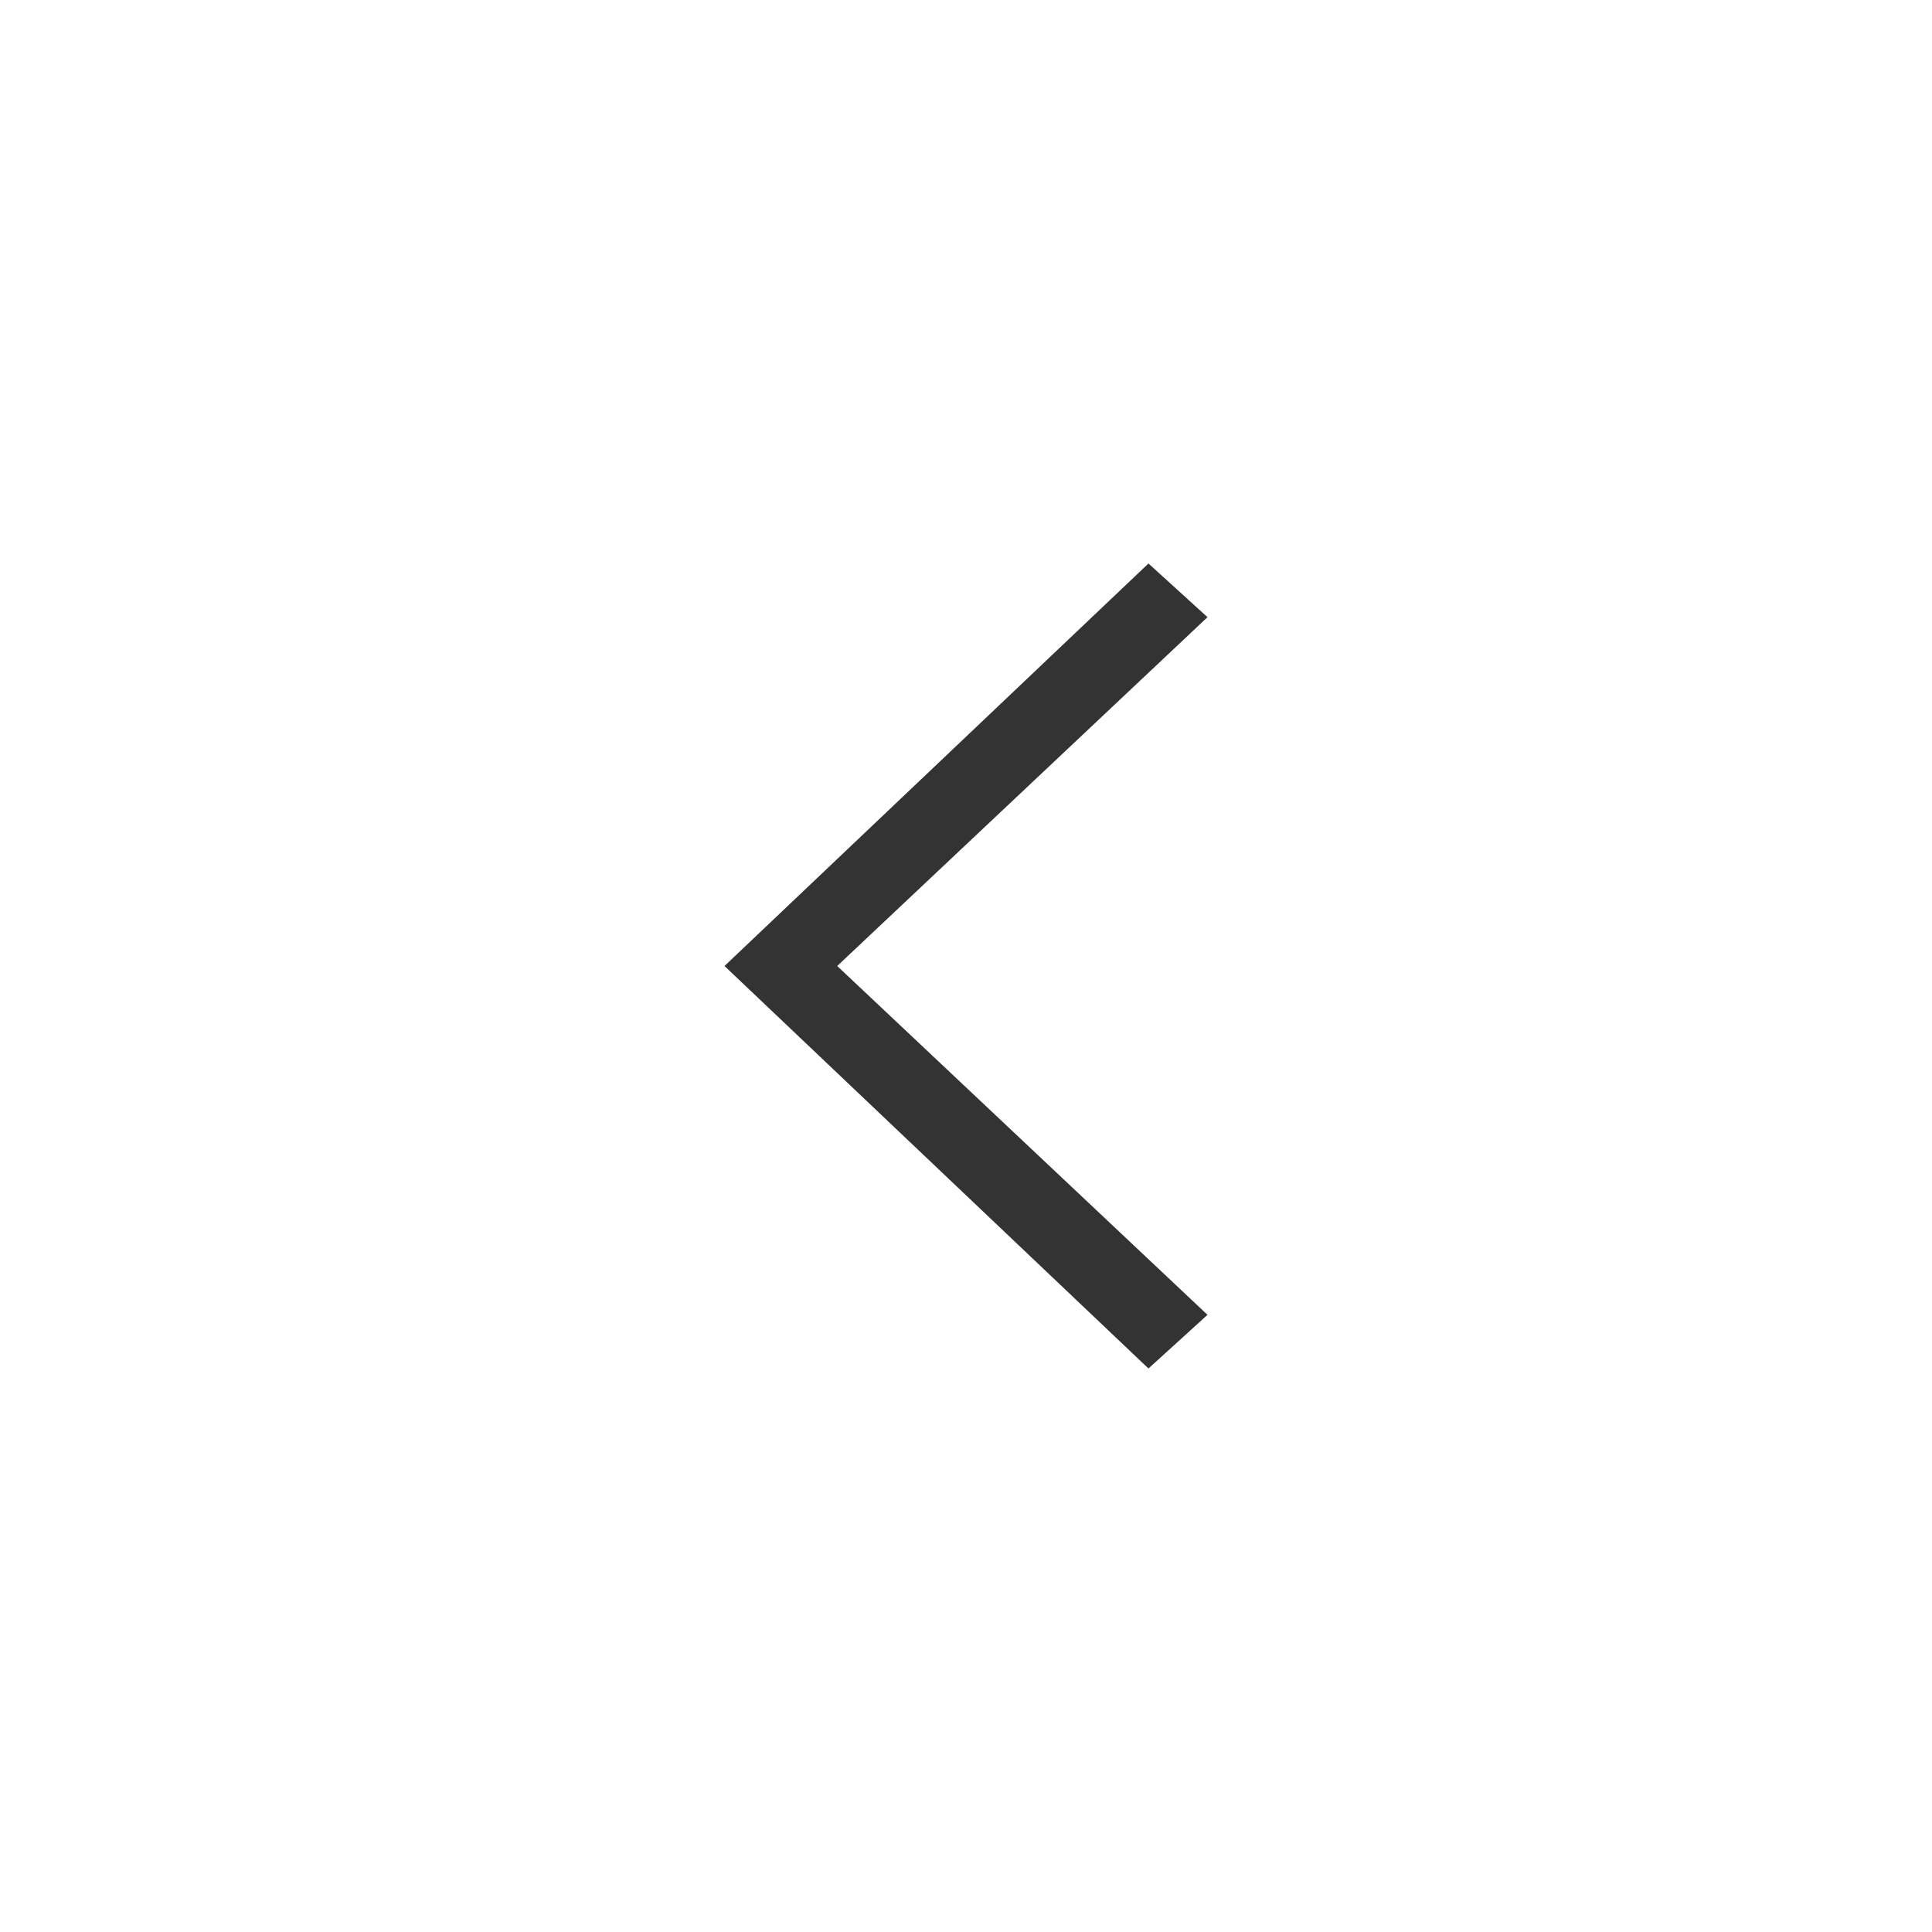
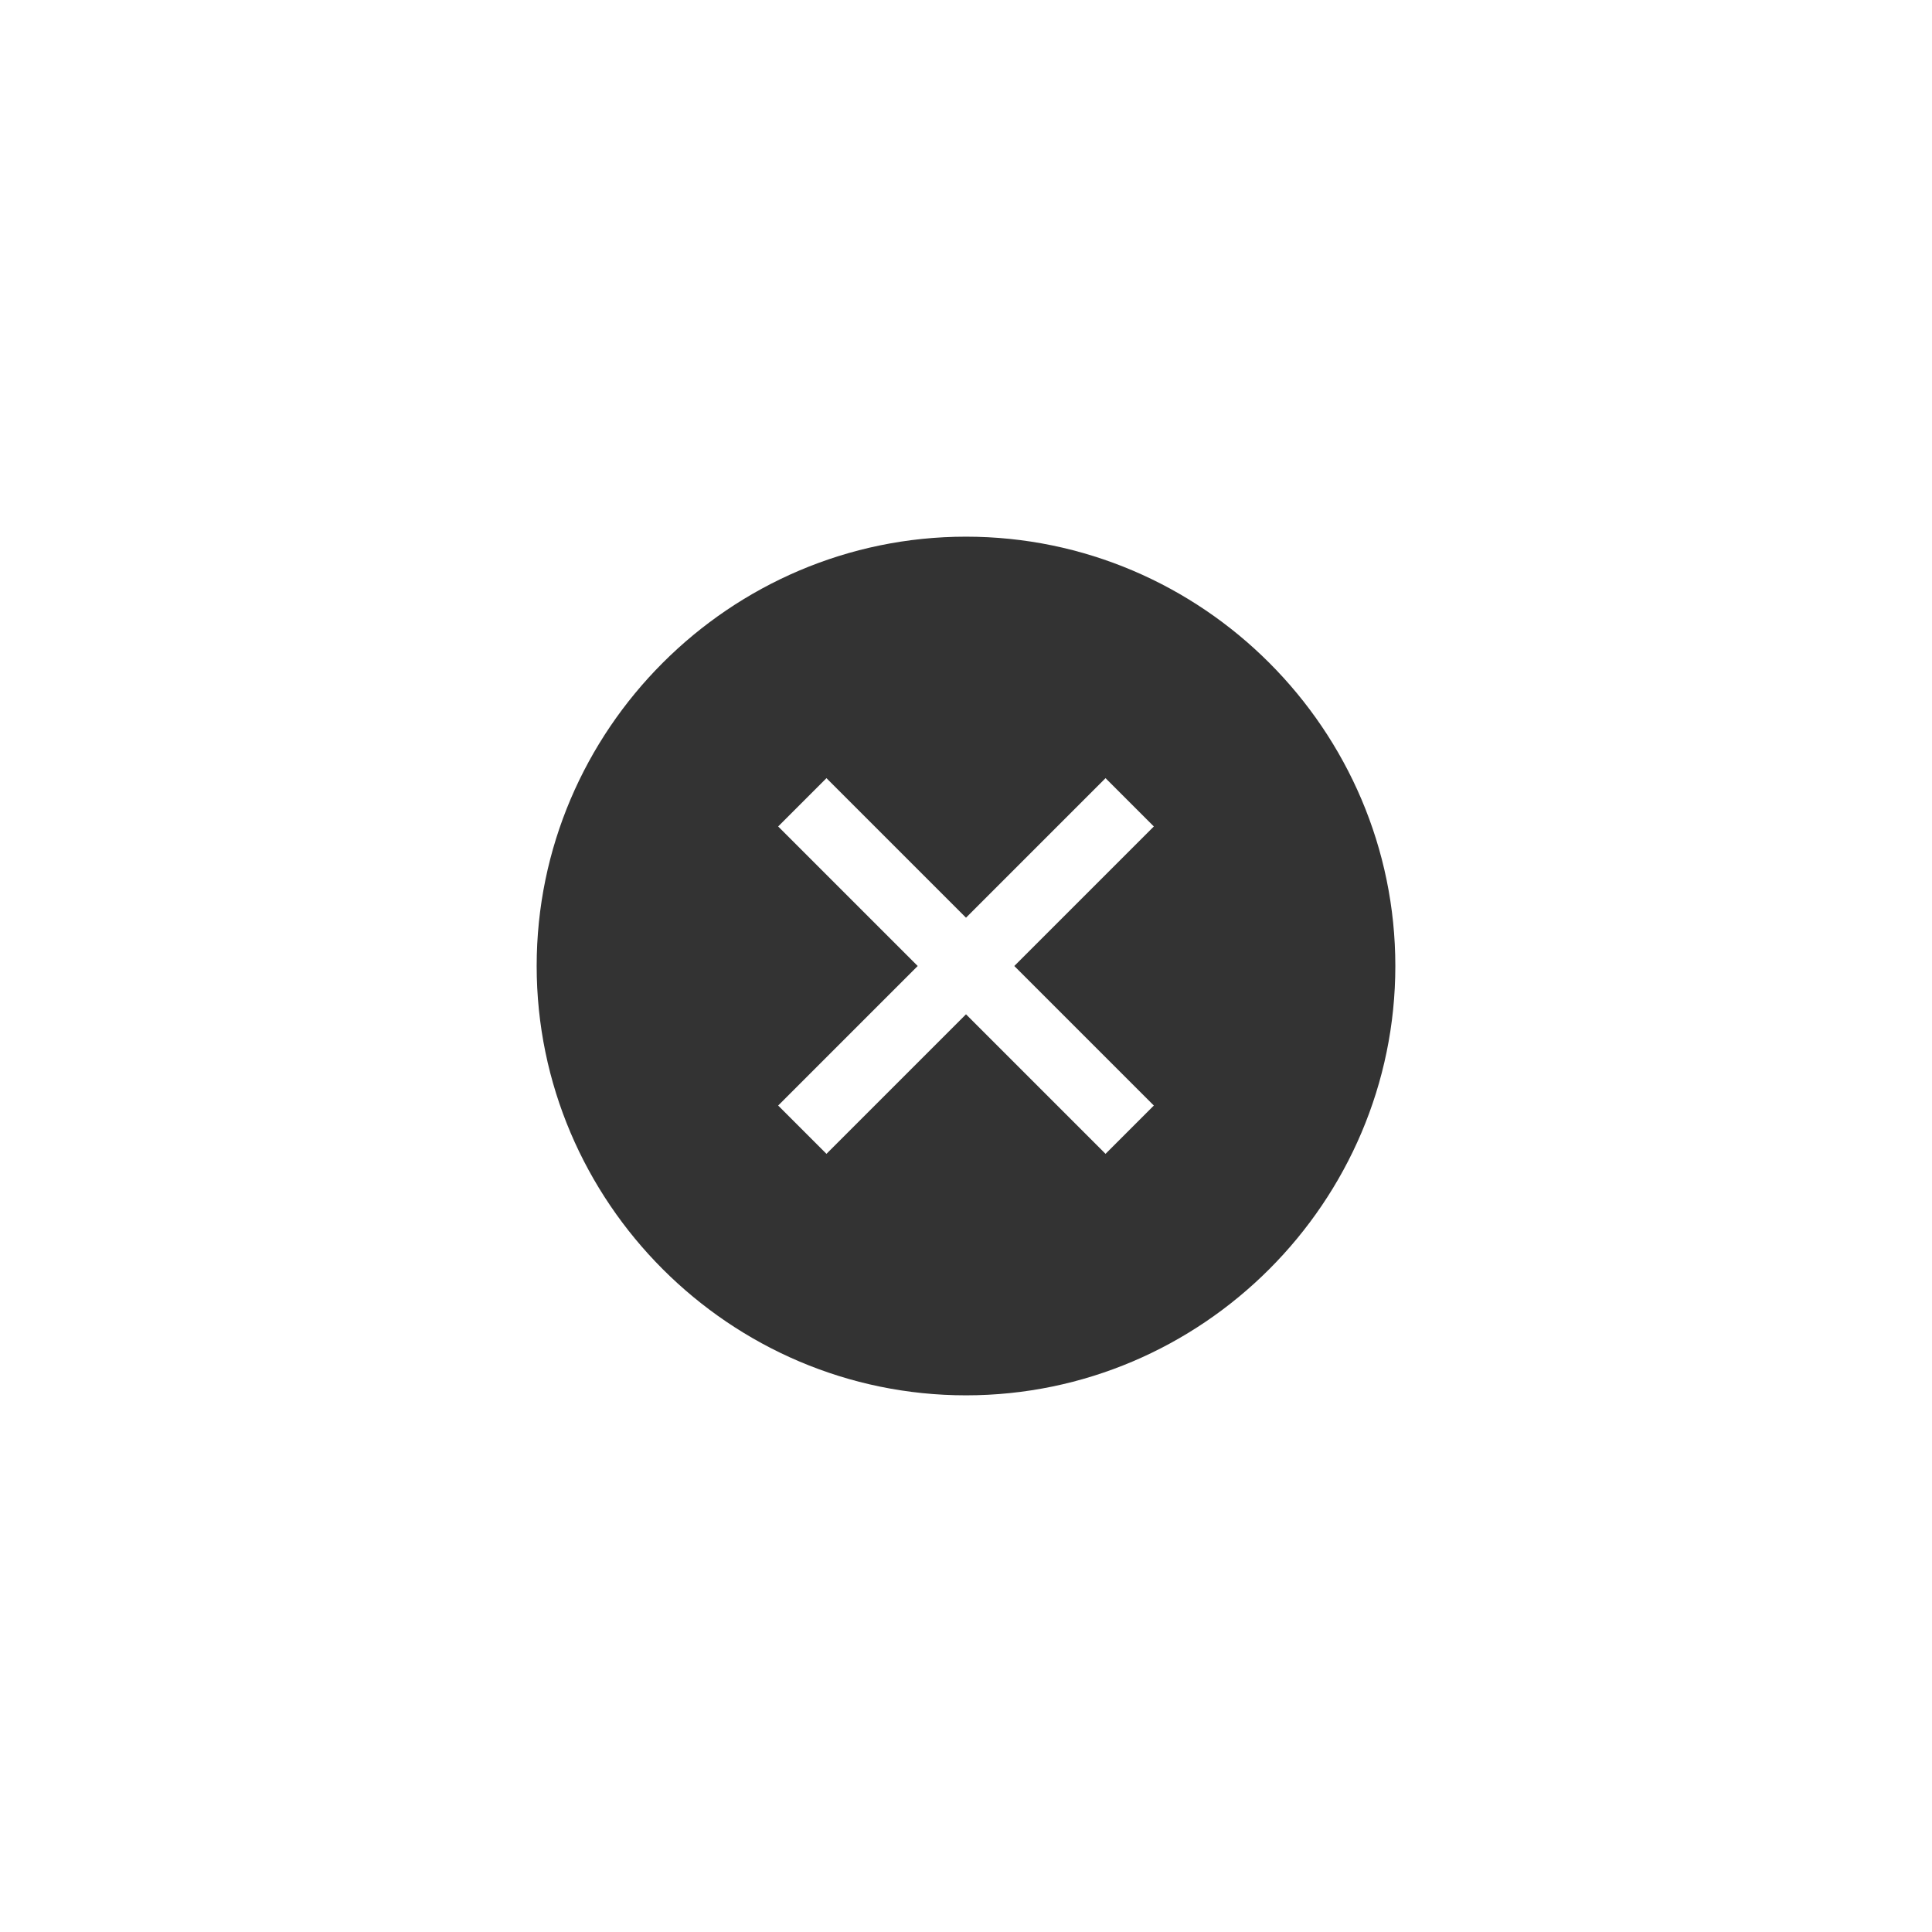
<svg xmlns="http://www.w3.org/2000/svg" version="1.1" x="0px" y="0px" viewBox="0 0 36 36" enable-background="new 0 0 36 36" xml:space="preserve">
  <g id="list" display="none">
    <g display="inline">
      <rect x="10" y="12" fill="#333333" width="16" height="2" />
    </g>
    <g display="inline">
      <rect x="10" y="17" fill="#333333" width="16" height="2" />
    </g>
    <g display="inline">
      <rect x="10" y="22" fill="#333333" width="16" height="2" />
    </g>
  </g>
  <g id="settings2" display="none">
    <g display="inline">
      <rect x="10" y="12" fill="#333333" width="16" height="1" />
    </g>
    <g display="inline">
      <rect x="10" y="17" fill="#333333" width="16" height="1" />
    </g>
    <g display="inline">
      <rect x="10" y="22" fill="#333333" width="16" height="1" />
    </g>
    <g display="inline">
      <rect x="12.5" y="10.2" fill="#333333" width="2" height="4.5" />
    </g>
    <g display="inline">
      <rect x="21.5" y="15.5" fill="#333333" width="2" height="4" />
    </g>
    <g display="inline">
      <rect x="16.5" y="20.5" fill="#333333" width="2" height="4" />
    </g>
  </g>
  <g id="search" display="none">
    <g display="inline">
      <path fill="#333333" d="M16,22c-3.3,0-6-2.7-6-6c0-3.3,2.7-6,6-6c3.3,0,6,2.7,6,6C22,19.3,19.3,22,16,22z M16,12c-2.2,0-4,1.8-4,4    s1.8,4,4,4s4-1.8,4-4S18.2,12,16,12z" />
    </g>
    <g display="inline">
      <path fill="#333333" d="M25,26.2c-0.3,0-0.6-0.1-0.9-0.4l-5.3-5.3c-0.5-0.5-0.5-1.3,0-1.8s1.3-0.5,1.8,0l5.3,5.3    c0.5,0.5,0.5,1.3,0,1.8C25.6,26.1,25.3,26.2,25,26.2z" />
    </g>
  </g>
  <g id="plus" display="none">
    <g display="inline">
      <rect x="17" y="12" fill="#333333" width="2" height="12" />
    </g>
    <g display="inline">
      <rect x="12" y="17" fill="#333333" width="12" height="2" />
    </g>
  </g>
  <g id="minus" display="none">
    <g display="inline">
      <rect x="12" y="17" fill="#333333" width="12" height="2" />
    </g>
  </g>
  <g id="help" display="none">
    <g display="inline">
      <polygon fill="#333333" points="19,22 17,22 17,18 22,18 22,14 13,14 13,12 24,12 24,20 19,20   " />
    </g>
    <g display="inline">
      <rect x="17" y="24" fill="#333333" width="2" height="2" />
    </g>
  </g>
  <g id="settings_1_" display="none">
    <g id="gear" display="inline">
      <g id="tech">
        <g>
-           <path fill="#333333" d="M23.9,15.7l-0.4-1l0.9-2.2l-1.3-1.3c-0.1-0.1-2.2,0.9-2.2,0.9l-1-0.4c0,0-0.9-2.2-1-2.2H17      c-0.1,0-0.9,2.2-0.9,2.2l-1,0.4l-2.2-0.9l-1.2,1.3c-0.1,0.1,0.9,2.2,0.9,2.2l-0.4,1c0,0-2.2,0.9-2.2,1v1.8      c0,0.1,2.2,0.9,2.2,0.9l0.4,1l-0.9,2.2l1.2,1.2c0.1,0.1,2.2-0.9,2.2-0.9l1,0.4c0,0,0.9,2.2,1,2.2H19c0.1,0,0.9-2.2,0.9-2.2      l1-0.4l2.2,0.9l1.2-1.2c0.1-0.1-0.9-2.2-0.9-2.2l0.4-1c0,0,2.2-0.9,2.2-1v-1.8C26.1,16.5,23.9,15.7,23.9,15.7z M20.7,17.5      c0,1.4-1.2,2.6-2.6,2.6c-1.4,0-2.6-1.2-2.6-2.6s1.2-2.6,2.6-2.6C19.5,14.9,20.7,16.1,20.7,17.5z" />
+           <path fill="#333333" d="M23.9,16.2l-0.4-1l0.9-2.2l-1.3-1.3c-0.1-0.1-2.2,0.9-2.2,0.9l-1-0.4c0,0-0.9-2.2-1-2.2H17      c-0.1,0-0.9,2.2-0.9,2.2l-1,0.4l-2.2-0.9L11.7,13c-0.1,0.1,0.9,2.2,0.9,2.2l-0.4,1c0,0-2.2,0.9-2.2,1V19c0,0.1,2.2,0.9,2.2,0.9      l0.4,1l-0.9,2.2l1.2,1.2c0.1,0.1,2.2-0.9,2.2-0.9l1,0.4c0,0,0.9,2.2,1,2.2H19c0.1,0,0.9-2.2,0.9-2.2l1-0.4l2.2,0.9l1.2-1.2      c0.1-0.1-0.9-2.2-0.9-2.2l0.4-1c0,0,2.2-0.9,2.2-1v-1.8C26.1,17,23.9,16.2,23.9,16.2z M20.7,18c0,1.4-1.2,2.6-2.6,2.6      c-1.4,0-2.6-1.2-2.6-2.6s1.2-2.6,2.6-2.6C19.5,15.4,20.7,16.6,20.7,18z" />
        </g>
      </g>
    </g>
+   </g>
+   <g id="close_settings" display="none">
+     <polygon display="inline" fill="#333333" points="23.6,13.8 22.2,12.4 18,16.6 13.8,12.4 12.4,13.8 16.6,18 12.4,22.2 13.8,23.6    18,19.4 22.2,23.6 23.6,22.2 19.4,18  " />
+   </g>
+   <g id="search_cancel">
+     <path fill="#333333" d="M18,10c-4.4,0-8,3.6-8,8s3.6,8,8,8s8-3.6,8-8S22.4,10,18,10z M21.5,20.6l-0.9,0.9L18,18.9l-2.6,2.6   l-0.9-0.9l2.6-2.6l-2.6-2.6l0.9-0.9l2.6,2.6l2.6-2.6l0.9,0.9L18.9,18L21.5,20.6z" />
  </g>
  <g id="info" display="none">
    <g display="inline">
      <rect x="17" y="14.5" fill="#333333" width="2" height="9" />
    </g>
    <g display="inline">
      <rect x="13" y="22.5" fill="#333333" width="10" height="2" />
    </g>
    <g display="inline">
      <rect x="13" y="14.5" fill="#333333" width="5" height="2" />
    </g>
    <g display="inline">
      <rect x="17" y="10.5" fill="#333333" width="2" height="2" />
    </g>
  </g>
  <g id="down" display="none">
    <g display="inline">
      <polygon fill="#333333" points="18,22.9 12.3,17.2 13.7,15.8 18,20.1 22.3,15.8 23.7,17.2   " />
    </g>
  </g>
  <g id="up" display="none">
    <g display="inline">
      <polygon fill="#333333" points="22.3,22.2 18,17.9 13.7,22.2 12.3,20.8 18,15.1 23.7,20.8   " />
    </g>
  </g>
  <g id="link" display="none">
    <g display="inline">
      <polygon fill="#333333" points="23,22 21,22 21,15 14,15 14,13 23,13   " />
    </g>
    <g display="inline">
      <rect x="17" y="12.3" transform="matrix(0.7071 0.7071 -0.7071 0.7071 18 -7.4558)" fill="#333333" width="2" height="11.3" />
    </g>
  </g>
  <g id="close" display="none">
    <g display="inline">
      <rect x="17" y="11.5" transform="matrix(0.7071 0.7071 -0.7071 0.7071 18.0002 -7.4559)" width="2" height="13" />
    </g>
    <g display="inline">
      <rect x="11.5" y="17" transform="matrix(0.7071 0.7071 -0.7071 0.7071 18.0002 -7.4559)" width="13" height="2" />
    </g>
  </g>
  <g id="up_x5F_G" display="none">
    <g display="inline">
      <polygon fill="#333333" points="24.5,25.5 18,19 11.5,25.5 10.5,24.5 18,17 25.5,24.5   " />
    </g>
  </g>
  <g id="down_x5F_G" display="none">
    <g display="inline">
      <polygon fill="#333333" points="18,26 10.5,18.5 11.5,17.5 18,24 24.5,17.5 25.5,18.5   " />
    </g>
  </g>
-   <g id="left_G">
-     <g>
-       <polygon fill="#333333" points="13.5,18 21.4,10.5 22.5,11.5 15.6,18 22.5,24.5 21.4,25.5   " />
-     </g>
+   <g id="left_G" display="none">
+     <polygon display="inline" fill="#333333" points="16.5,18 21.5,13 20.1,11.6 15.1,16.6 15.1,16.6 13.7,18 15.1,19.4 20.1,24.4    21.5,23  " />
  </g>
  <g id="close_x5F_G" display="none">
    <g display="inline">
      <rect x="17" y="3.9" transform="matrix(0.7071 0.7071 -0.7071 0.7071 18 -7.4558)" fill="#333333" width="2" height="28.3" />
    </g>
    <g display="inline">
      <rect x="3.9" y="17" transform="matrix(0.7071 0.7071 -0.7071 0.7071 18 -7.4558)" fill="#333333" width="28.3" height="2" />
    </g>
  </g>
  <g id="user" display="none">
    <g display="inline">
      <g>
        <circle fill="#333333" cx="18" cy="13.9" r="3.6" />
      </g>
      <g>
        <path fill="#333333" d="M25.5,22.6c0-0.1,0-0.2,0-0.3c0,0,0,0,0,0c0,0,0-0.1,0-0.1c-0.1-0.3-0.3-0.6-0.5-0.8     c-1.1-1.2-3.8-2-6.9-2s-5.8,0.8-6.9,2c-0.2,0.2-0.4,0.5-0.5,0.8c0,0,0,0.1,0,0.1c0,0,0,0,0,0c0,0.1,0,0.2,0,0.3c0,0,0,0,0,0     c0,0,0,0,0,0v3h15V22.6C25.5,22.7,25.5,22.7,25.5,22.6C25.5,22.7,25.5,22.7,25.5,22.6z" />
      </g>
    </g>
  </g>
</svg>
